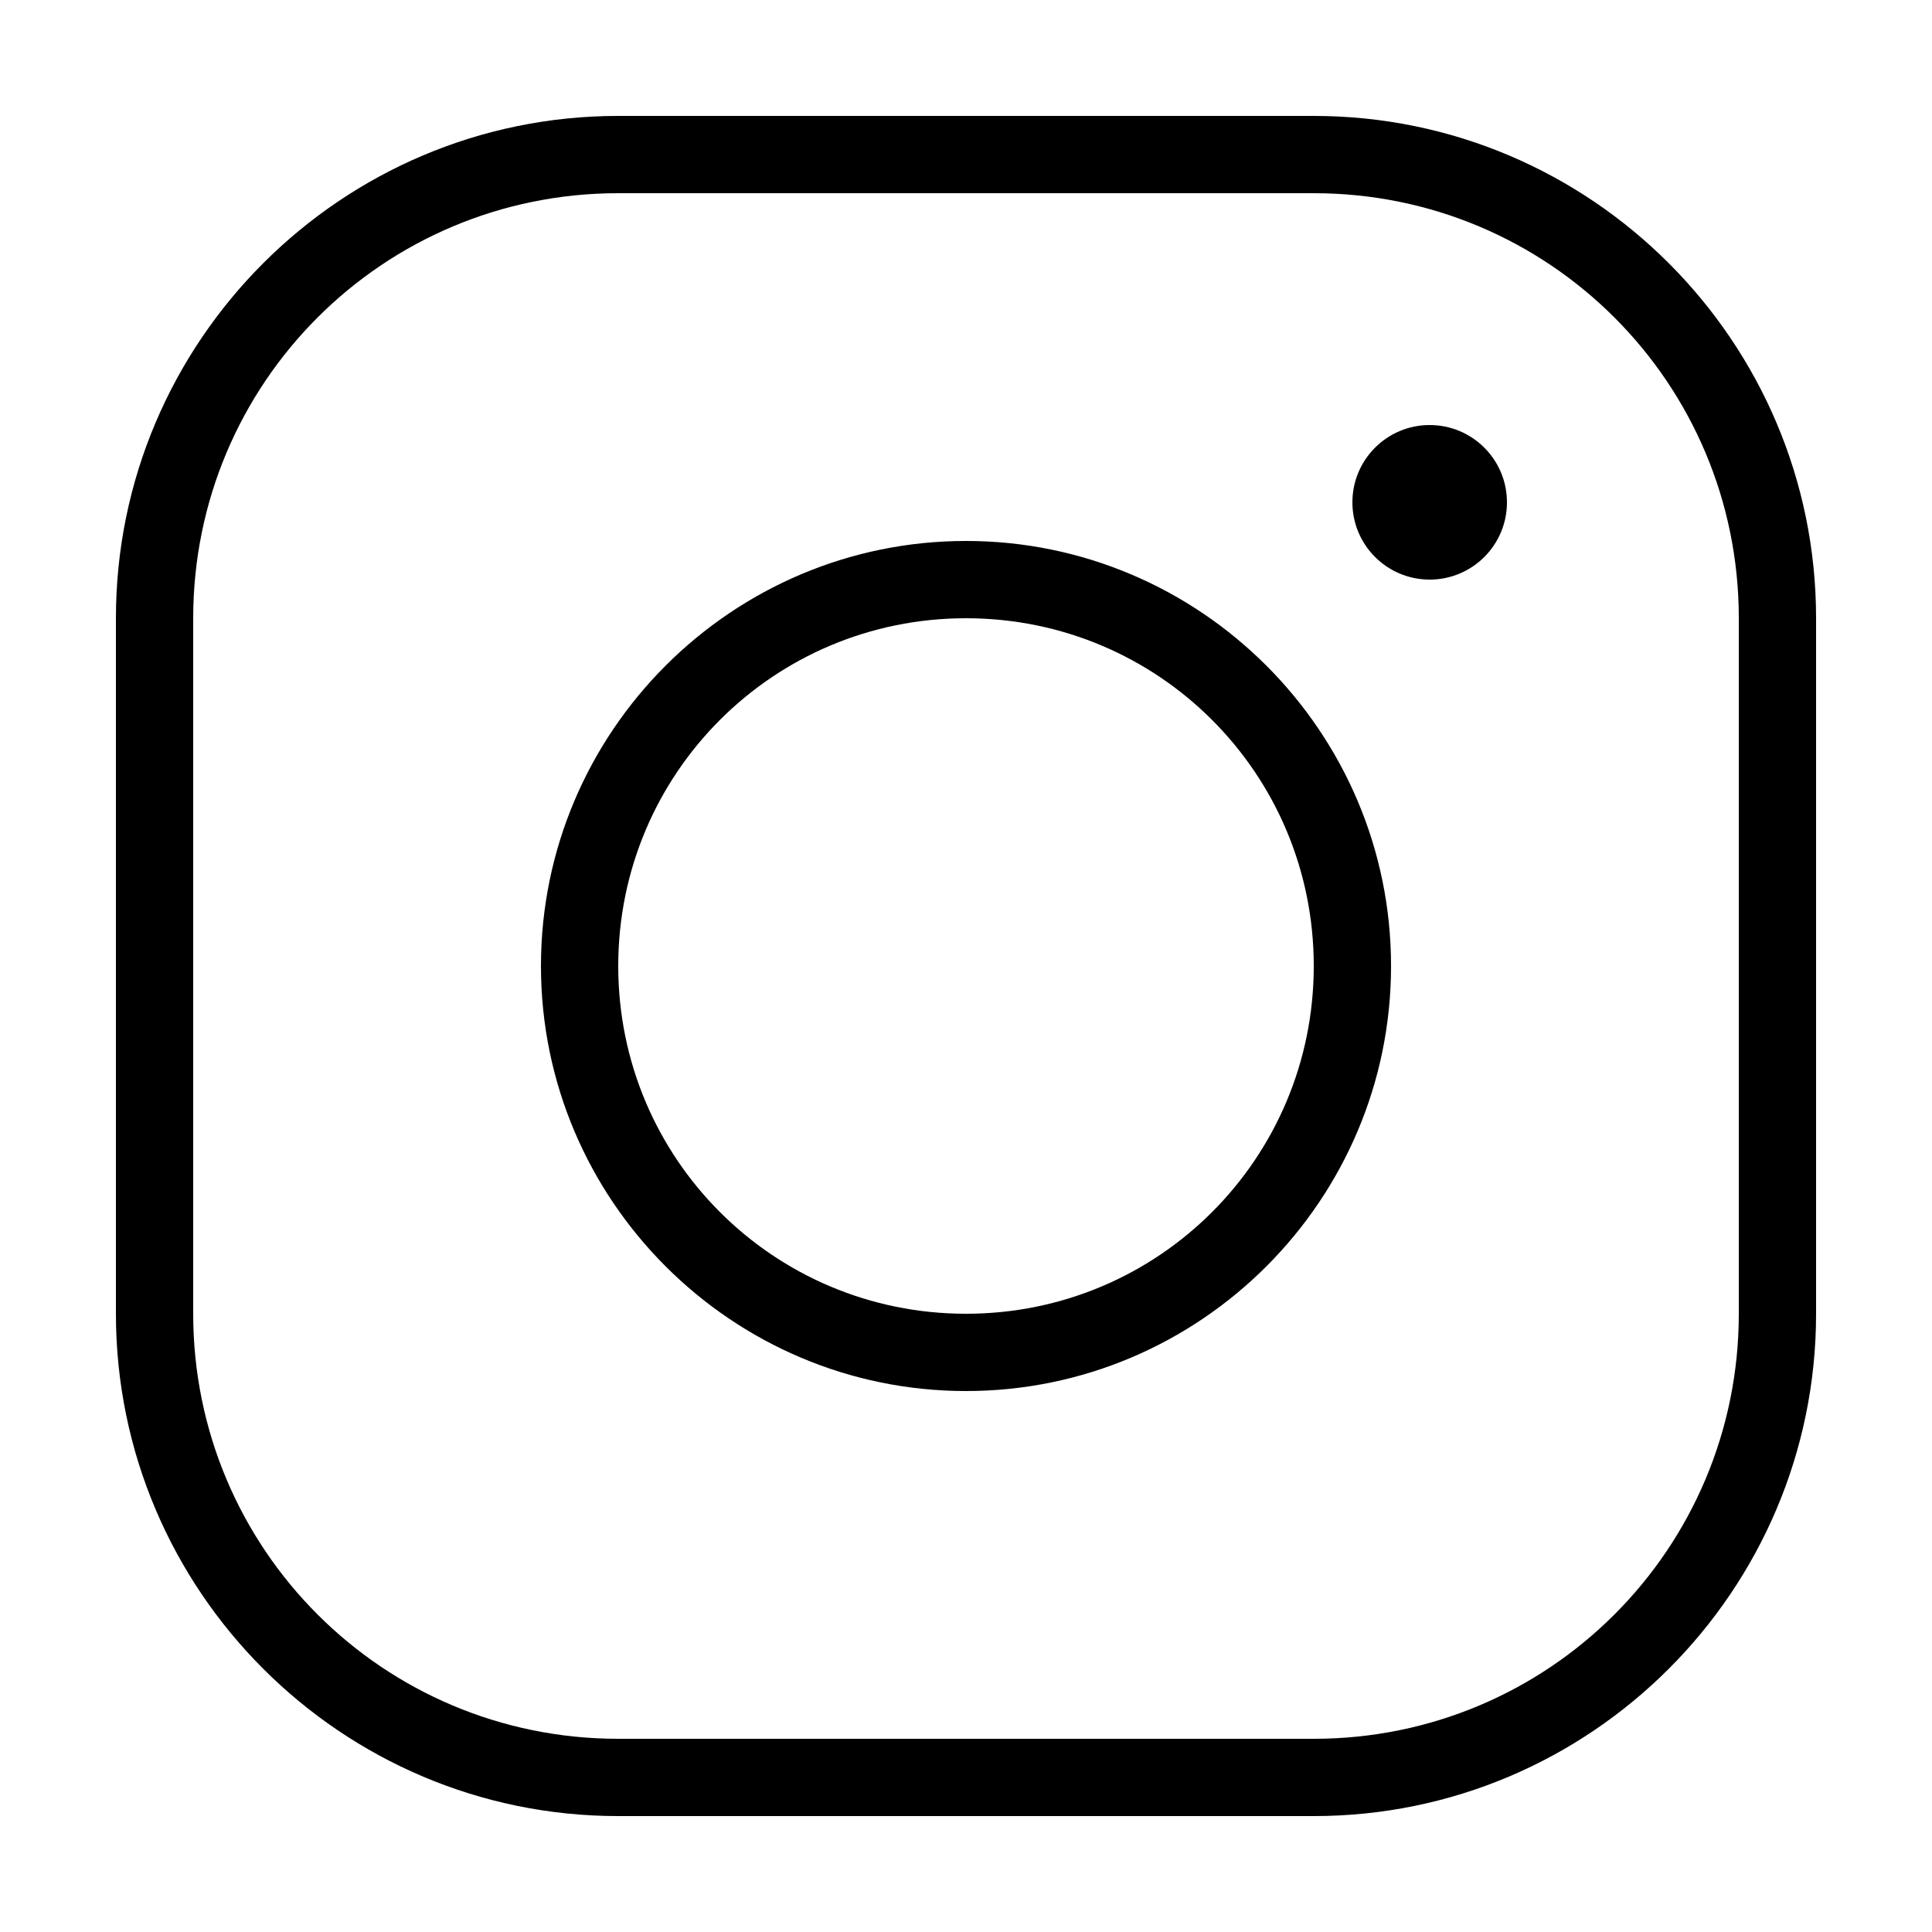
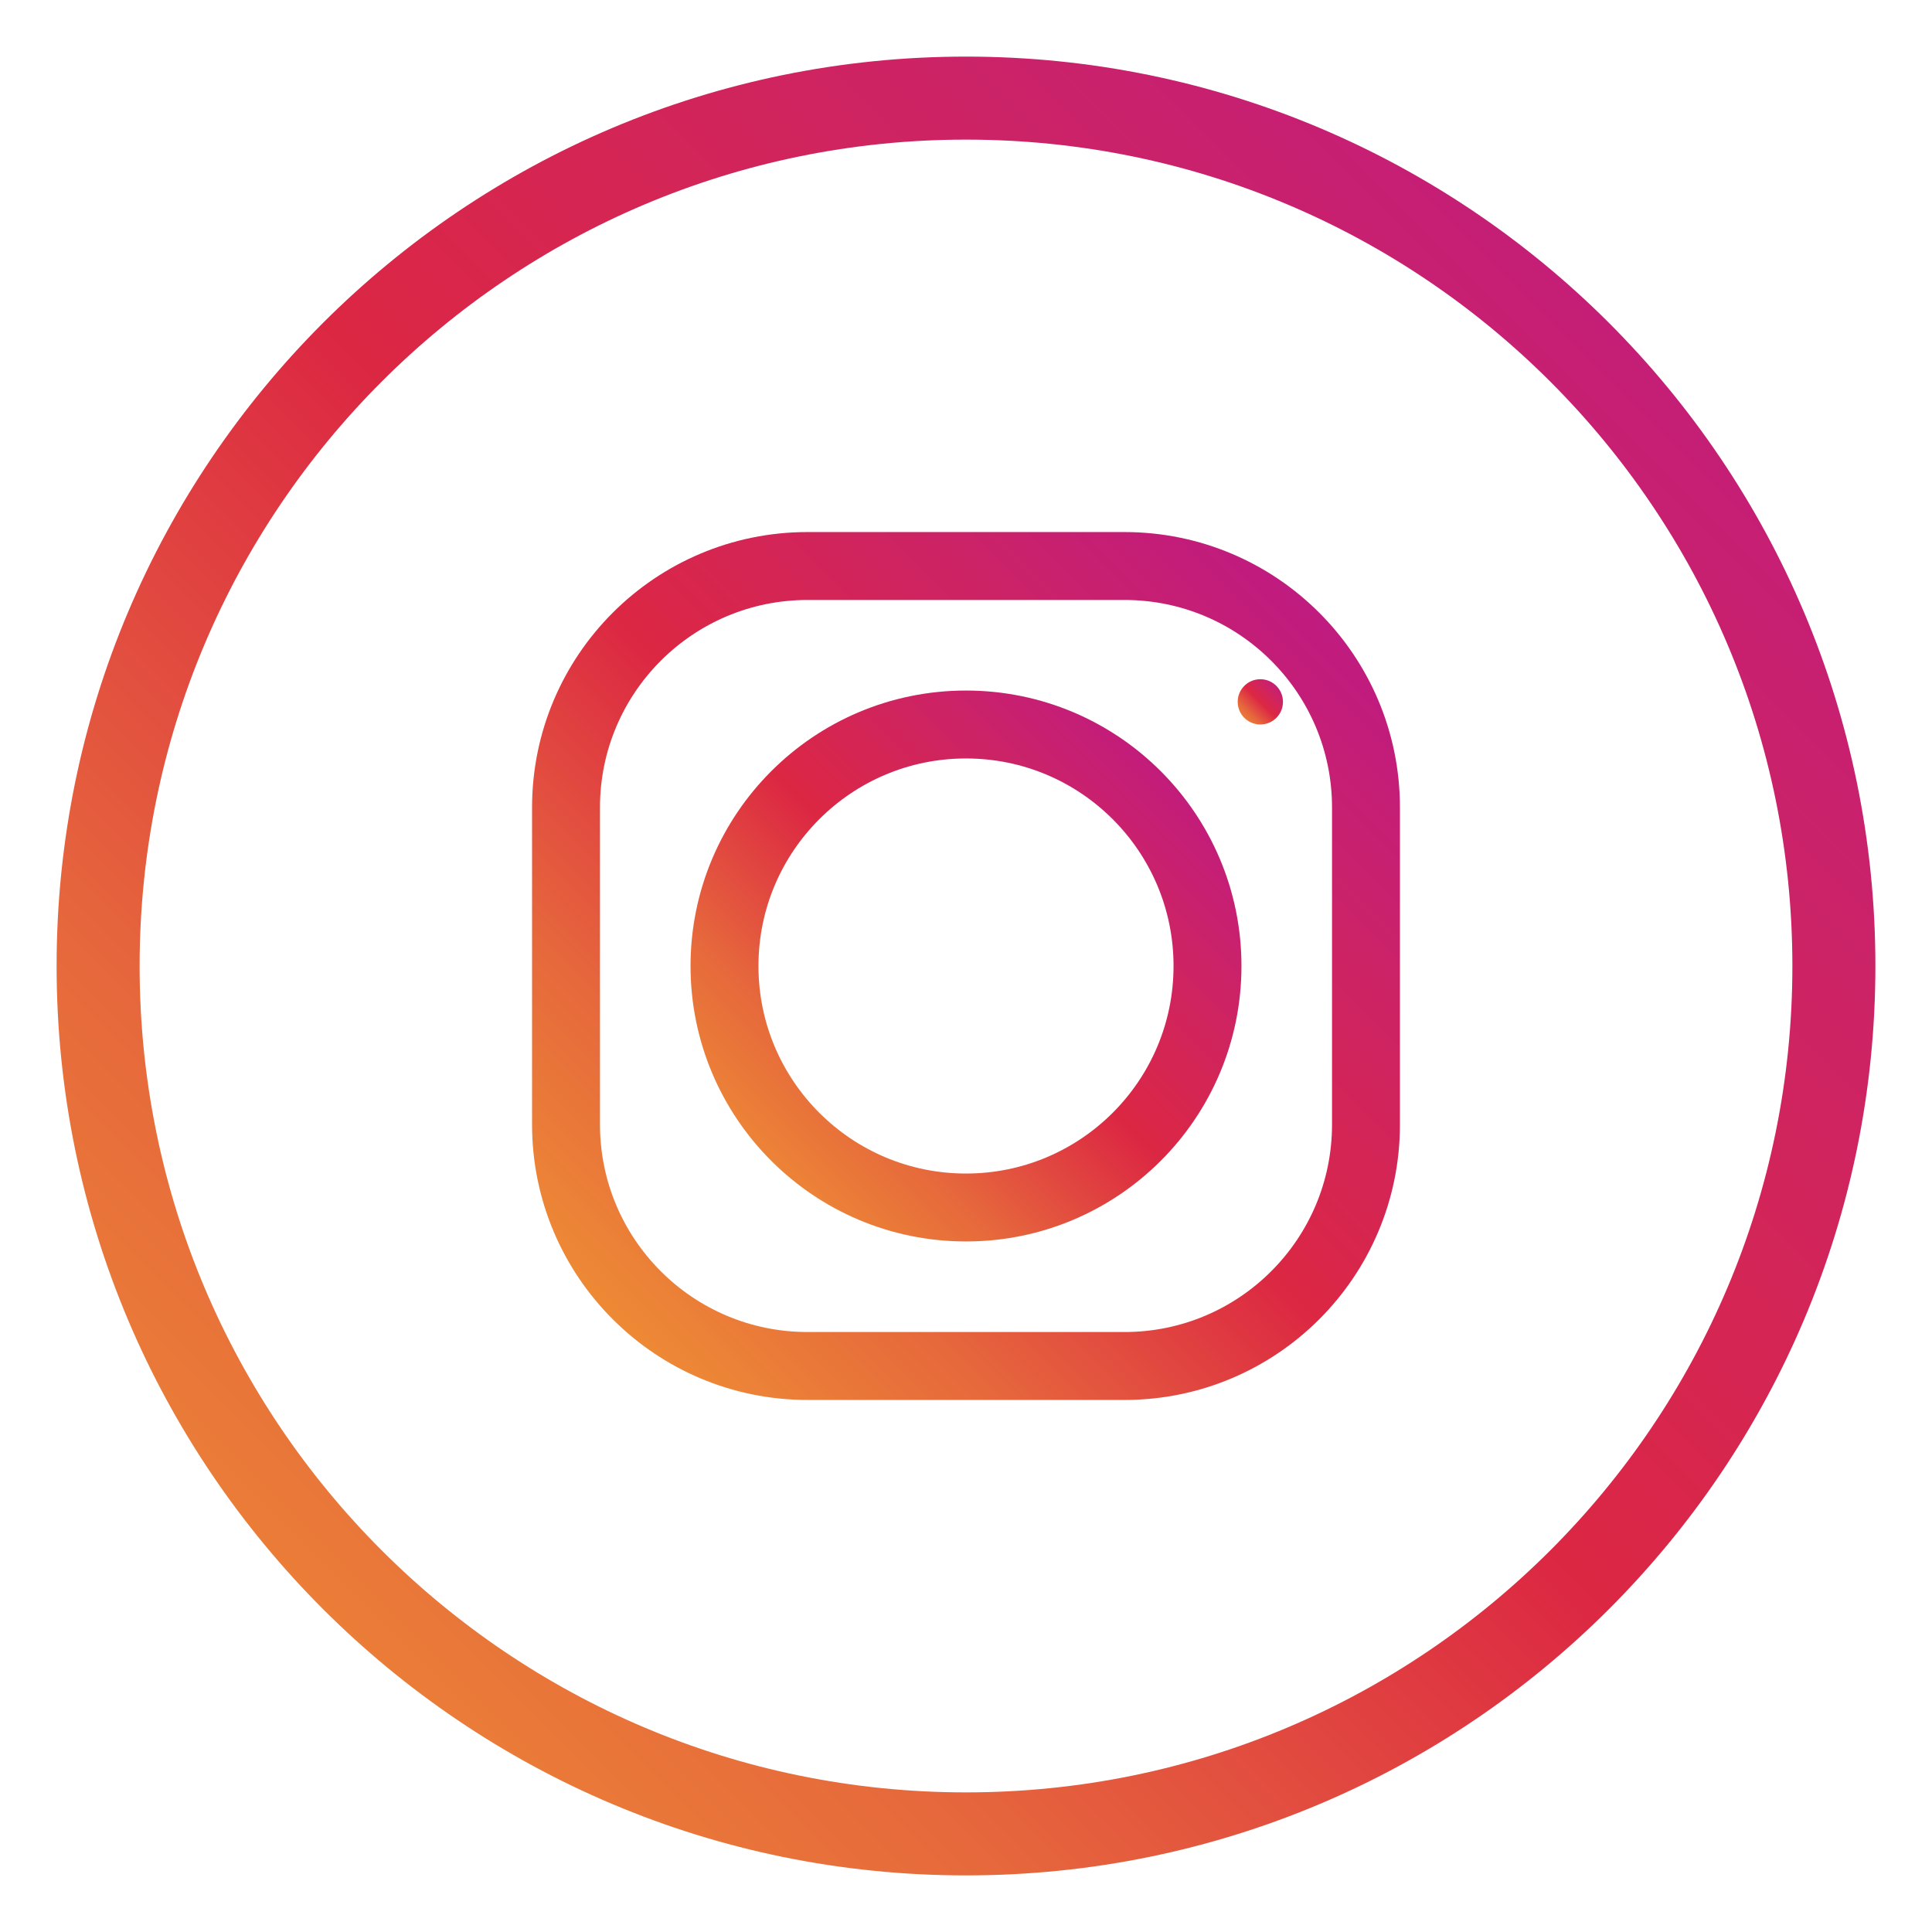
- <svg xmlns="http://www.w3.org/2000/svg" viewBox="0 0 50 50" width="50px" height="50px">
-   <path d="M 16 3 C 8.832 3 3 8.832 3 16 L 3 34 C 3 41.168 8.832 47 16 47 L 34 47 C 41.168 47 47 41.168 47 34 L 47 16 C 47 8.832 41.168 3 34 3 L 16 3 z M 16 5 L 34 5 C 40.086 5 45 9.914 45 16 L 45 34 C 45 40.086 40.086 45 34 45 L 16 45 C 9.914 45 5 40.086 5 34 L 5 16 C 5 9.914 9.914 5 16 5 z M 37 11 A 2 2 0 0 0 35 13 A 2 2 0 0 0 37 15 A 2 2 0 0 0 39 13 A 2 2 0 0 0 37 11 z M 25 14 C 18.937 14 14 18.937 14 25 C 14 31.063 18.937 36 25 36 C 31.063 36 36 31.063 36 25 C 36 18.937 31.063 14 25 14 z M 25 16 C 29.982 16 34 20.018 34 25 C 34 29.982 29.982 34 25 34 C 20.018 34 16 29.982 16 25 C 16 20.018 20.018 16 25 16 z" />
+ <svg xmlns="http://www.w3.org/2000/svg" width="256" height="256" viewBox="0 0 512 512" role="img" aria-label="Instagram gradient icon (extra thin)">
+   <defs>
+     <linearGradient id="ig3" x1="0%" y1="100%" x2="100%" y2="0%">
+       <stop offset="0%" stop-color="#f09433" />
+       <stop offset="25%" stop-color="#e6683c" />
+       <stop offset="50%" stop-color="#dc2743" />
+       <stop offset="75%" stop-color="#cc2366" />
+       <stop offset="100%" stop-color="#bc1888" />
+     </linearGradient>
+   </defs>
+   <circle cx="256" cy="256" r="230" fill="none" stroke="url(#ig3)" stroke-width="22" stroke-linecap="round" stroke-linejoin="round" />
+   <rect x="150" y="150" width="212" height="212" rx="64" ry="64" fill="none" stroke="url(#ig3)" stroke-width="18" stroke-linecap="round" stroke-linejoin="round" />
+   <circle cx="256" cy="256" r="64" fill="none" stroke="url(#ig3)" stroke-width="18" stroke-linecap="round" stroke-linejoin="round" />
+   <circle cx="334" cy="186" r="6" fill="url(#ig3)" />
</svg>
